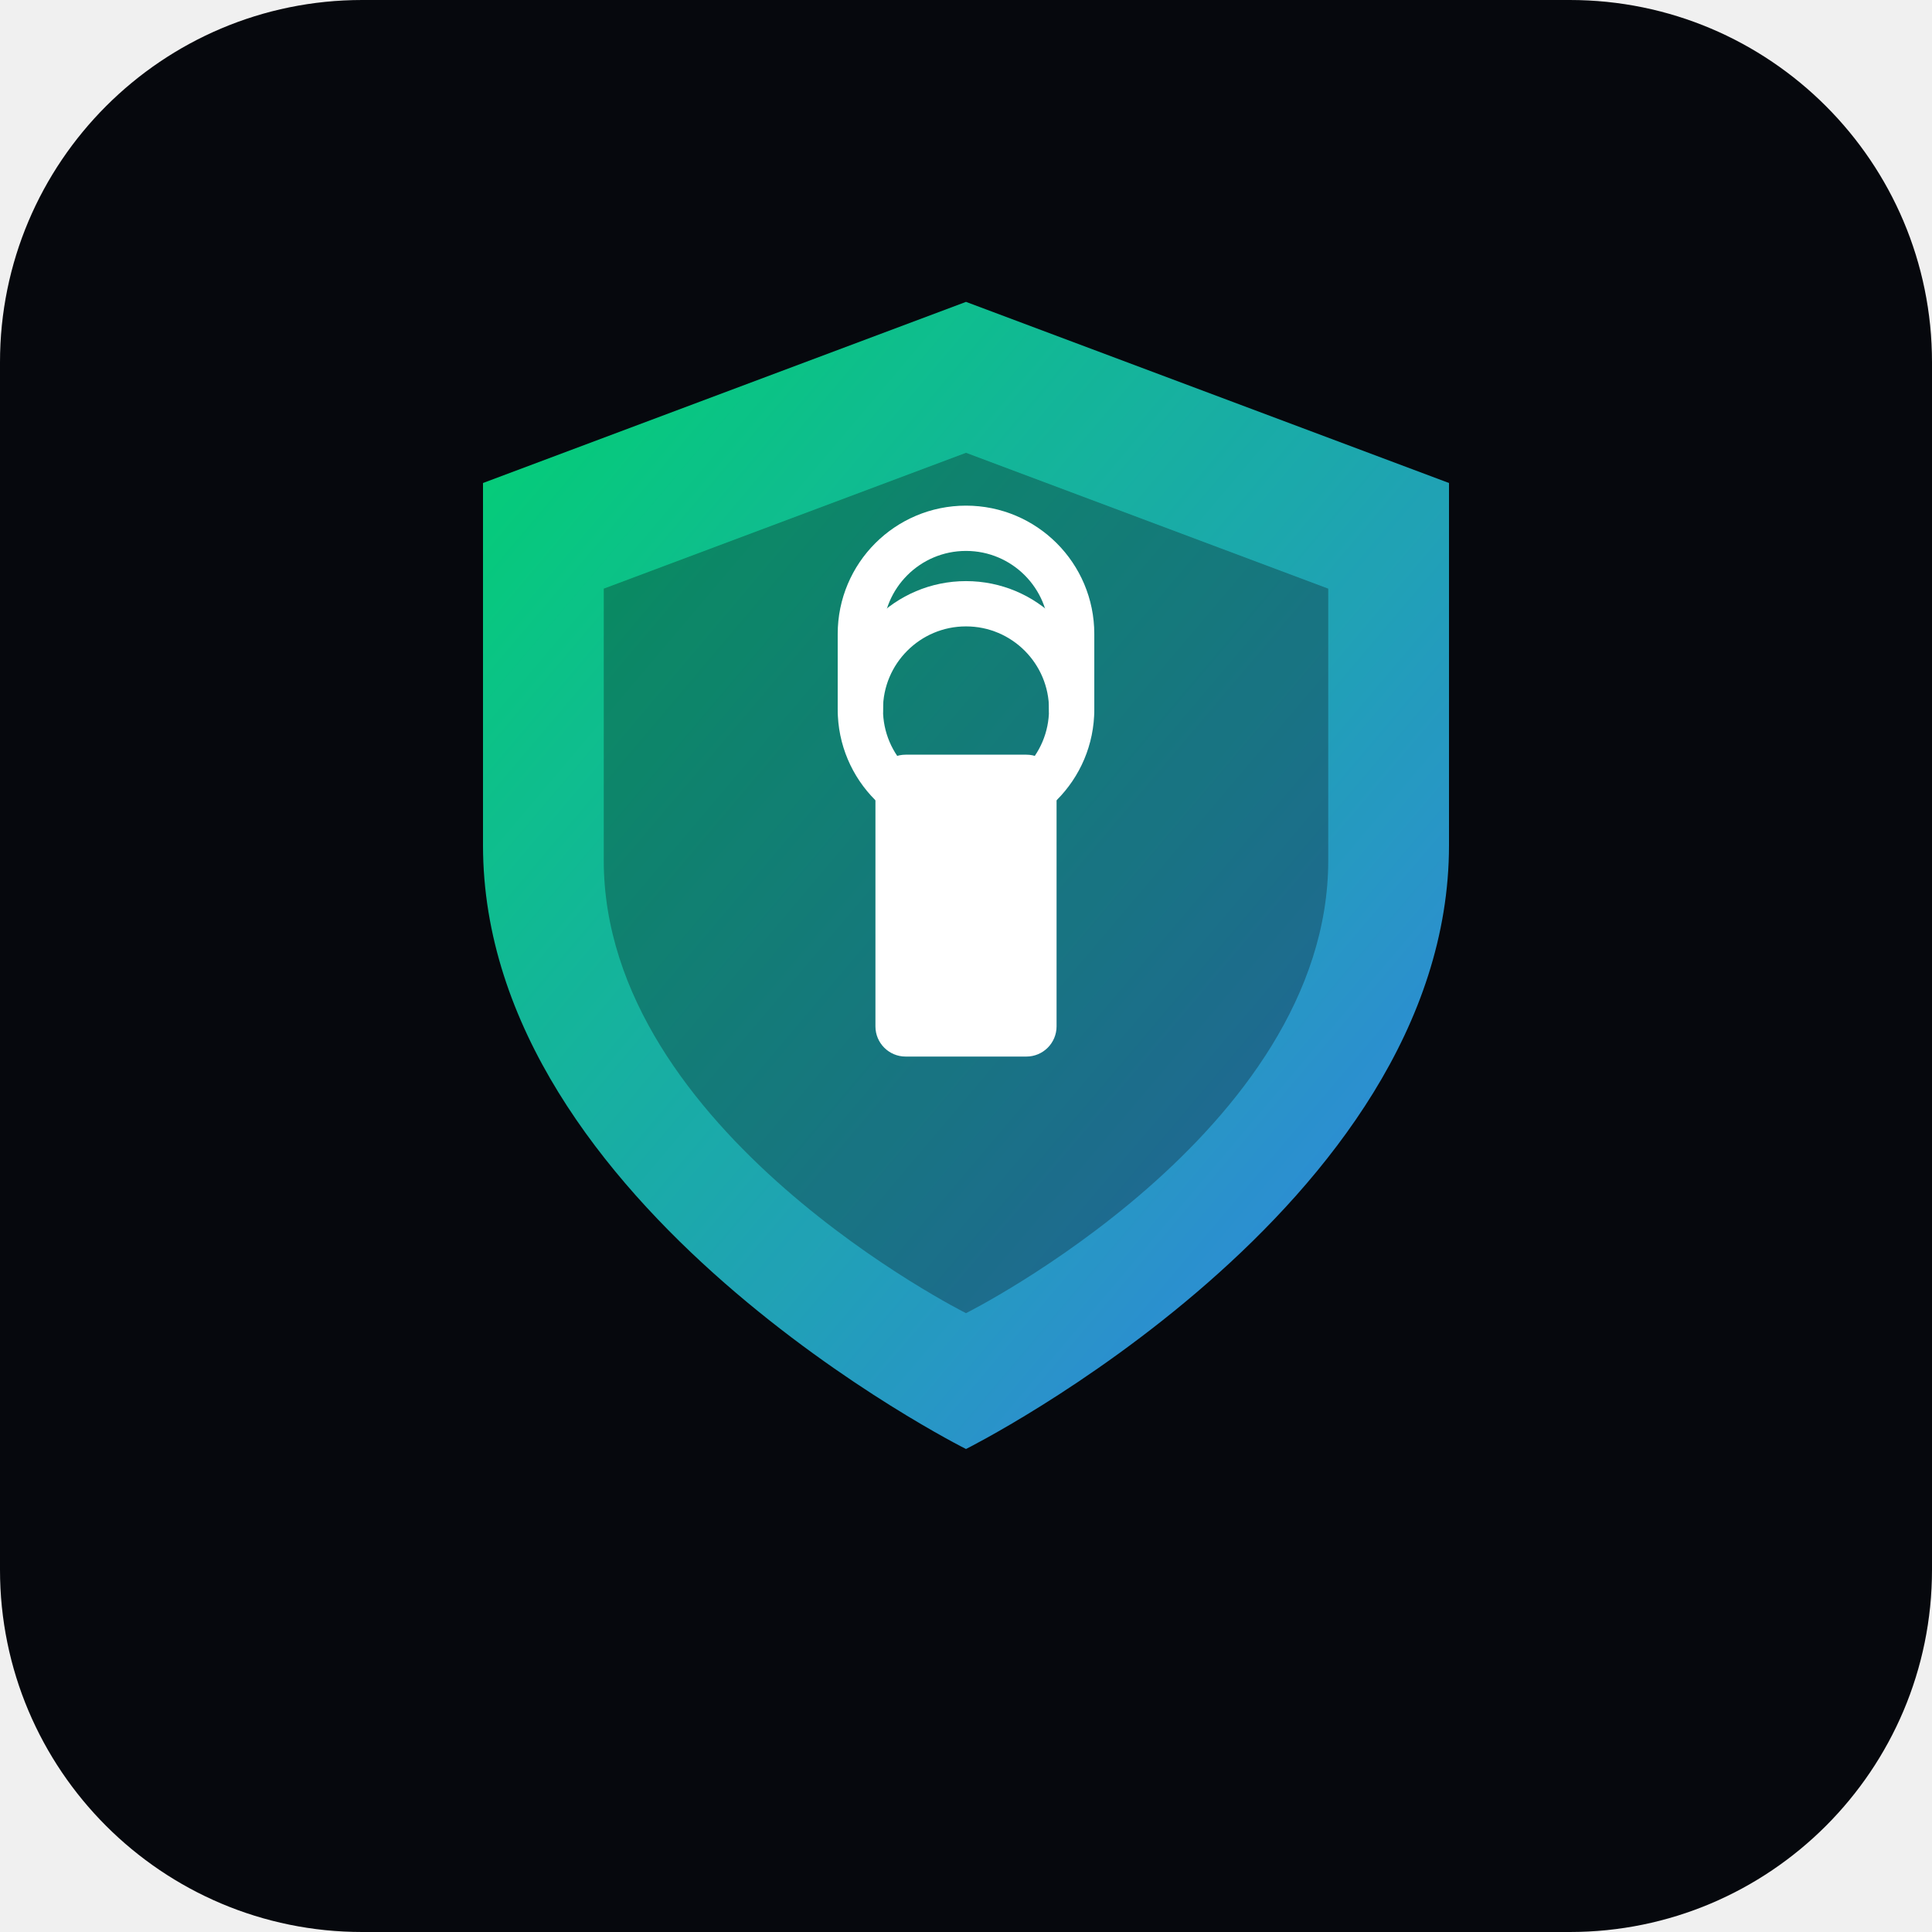
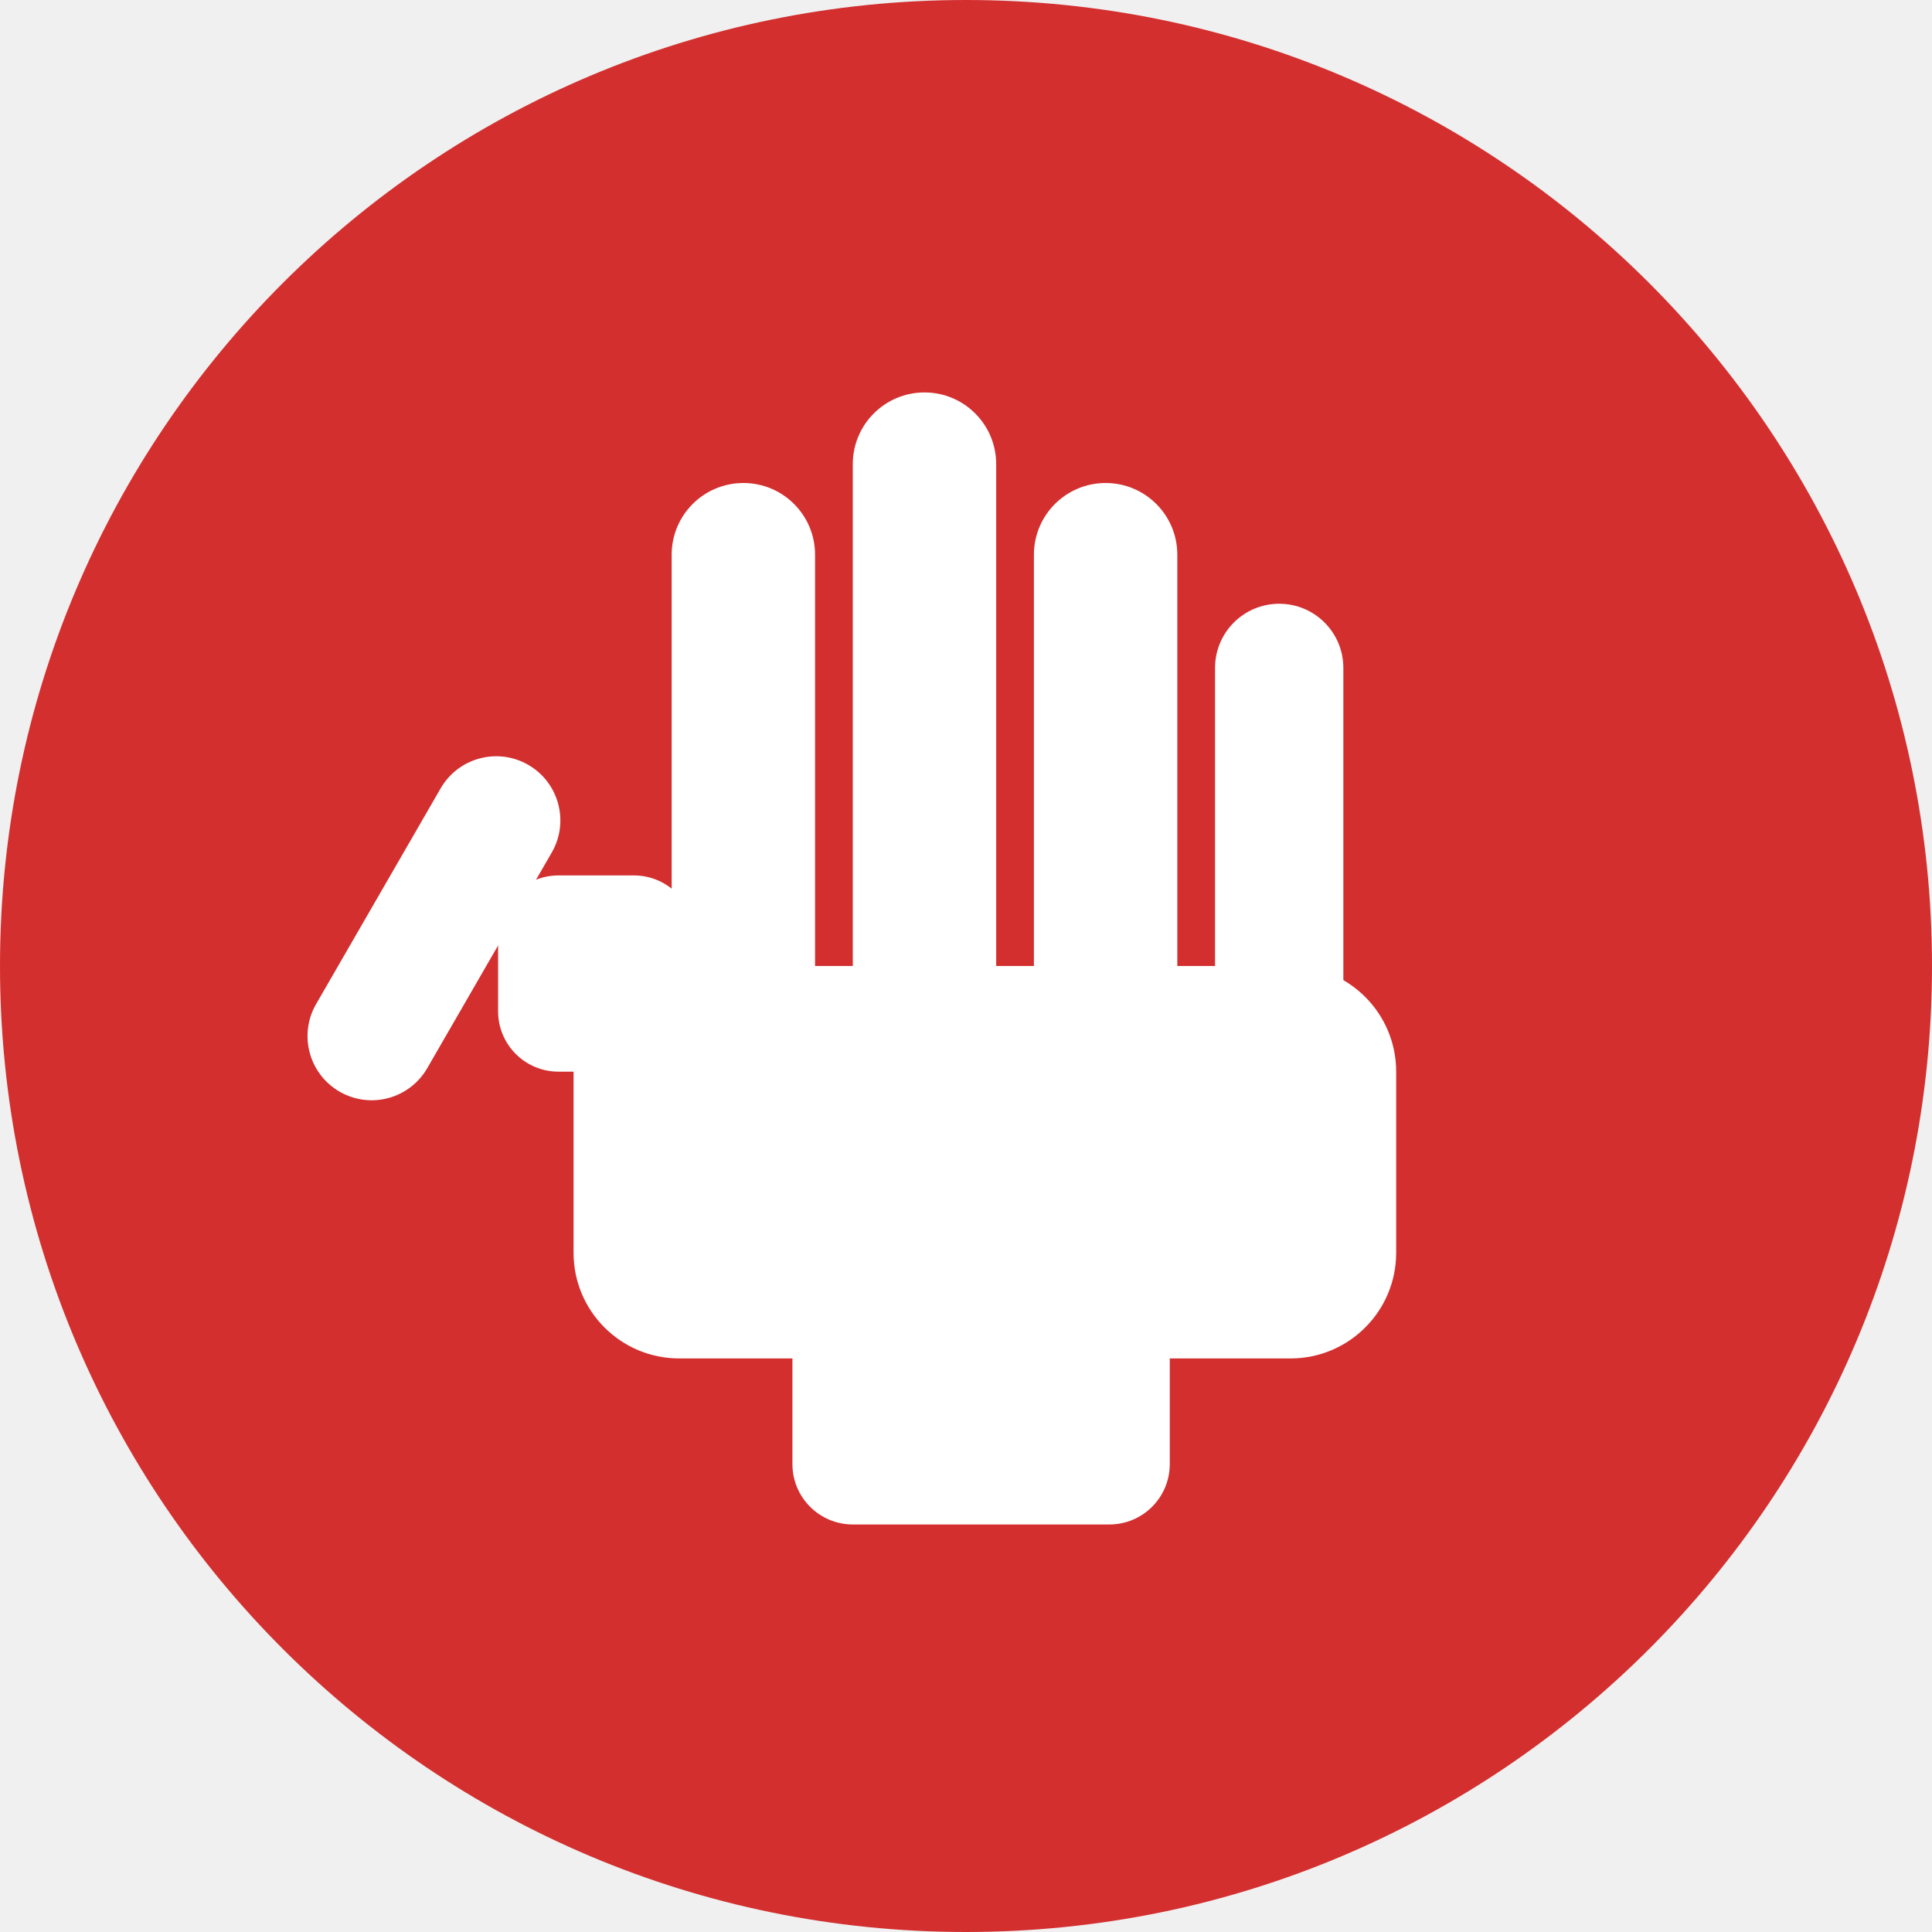
<svg xmlns="http://www.w3.org/2000/svg" viewBox="0 0 512 512">
-   <rect width="512" height="512" rx="96" fill="#06080d" />
-   <defs>
-     <linearGradient id="g" x1="0" y1="0" x2="1" y2="1">
-       <stop offset="0%" stop-color="#00e87b" />
-       <stop offset="100%" stop-color="#3b8bff" />
-     </linearGradient>
-   </defs>
-   <path d="M256 80l-128 48v96c0 96 128 160 128 160s128-64 128-160v-96L256 80z" fill="url(#g)" opacity="0.9" />
-   <path d="M256 120l-96 36v72c0 72 96 120 96 120s96-48 96-120v-72L256 120z" fill="#06080d" opacity="0.3" />
-   <rect x="232" y="200" width="48" height="80" rx="8" fill="#fff" />
-   <circle cx="256" cy="188" r="28" fill="none" stroke="#fff" stroke-width="12" />
-   <path d="M228 188v-20a28 28 0 0 1 56 0v20" fill="none" stroke="#fff" stroke-width="12" stroke-linecap="round" />
+   <circle cx="256" cy="256" r="256" fill="#D32F2F" />
+   <g fill="#FFFFFF">
+     <rect x="178" y="128" width="38" height="170" rx="19" />
+     <rect x="226" y="104" width="38" height="194" rx="19" />
+     <rect x="274" y="128" width="38" height="170" rx="19" />
+     <rect x="322" y="160" width="34" height="138" rx="17" />
+     <rect x="152" y="256" width="218" height="104" rx="28" />
+     <rect x="210" y="342" width="100" height="62" rx="16" />
+     <rect x="98" y="196" width="34" height="100" rx="17" transform="rotate(30 115 246)" />
+     <rect x="132" y="232" width="52" height="52" rx="16" />
+   </g>
</svg>
